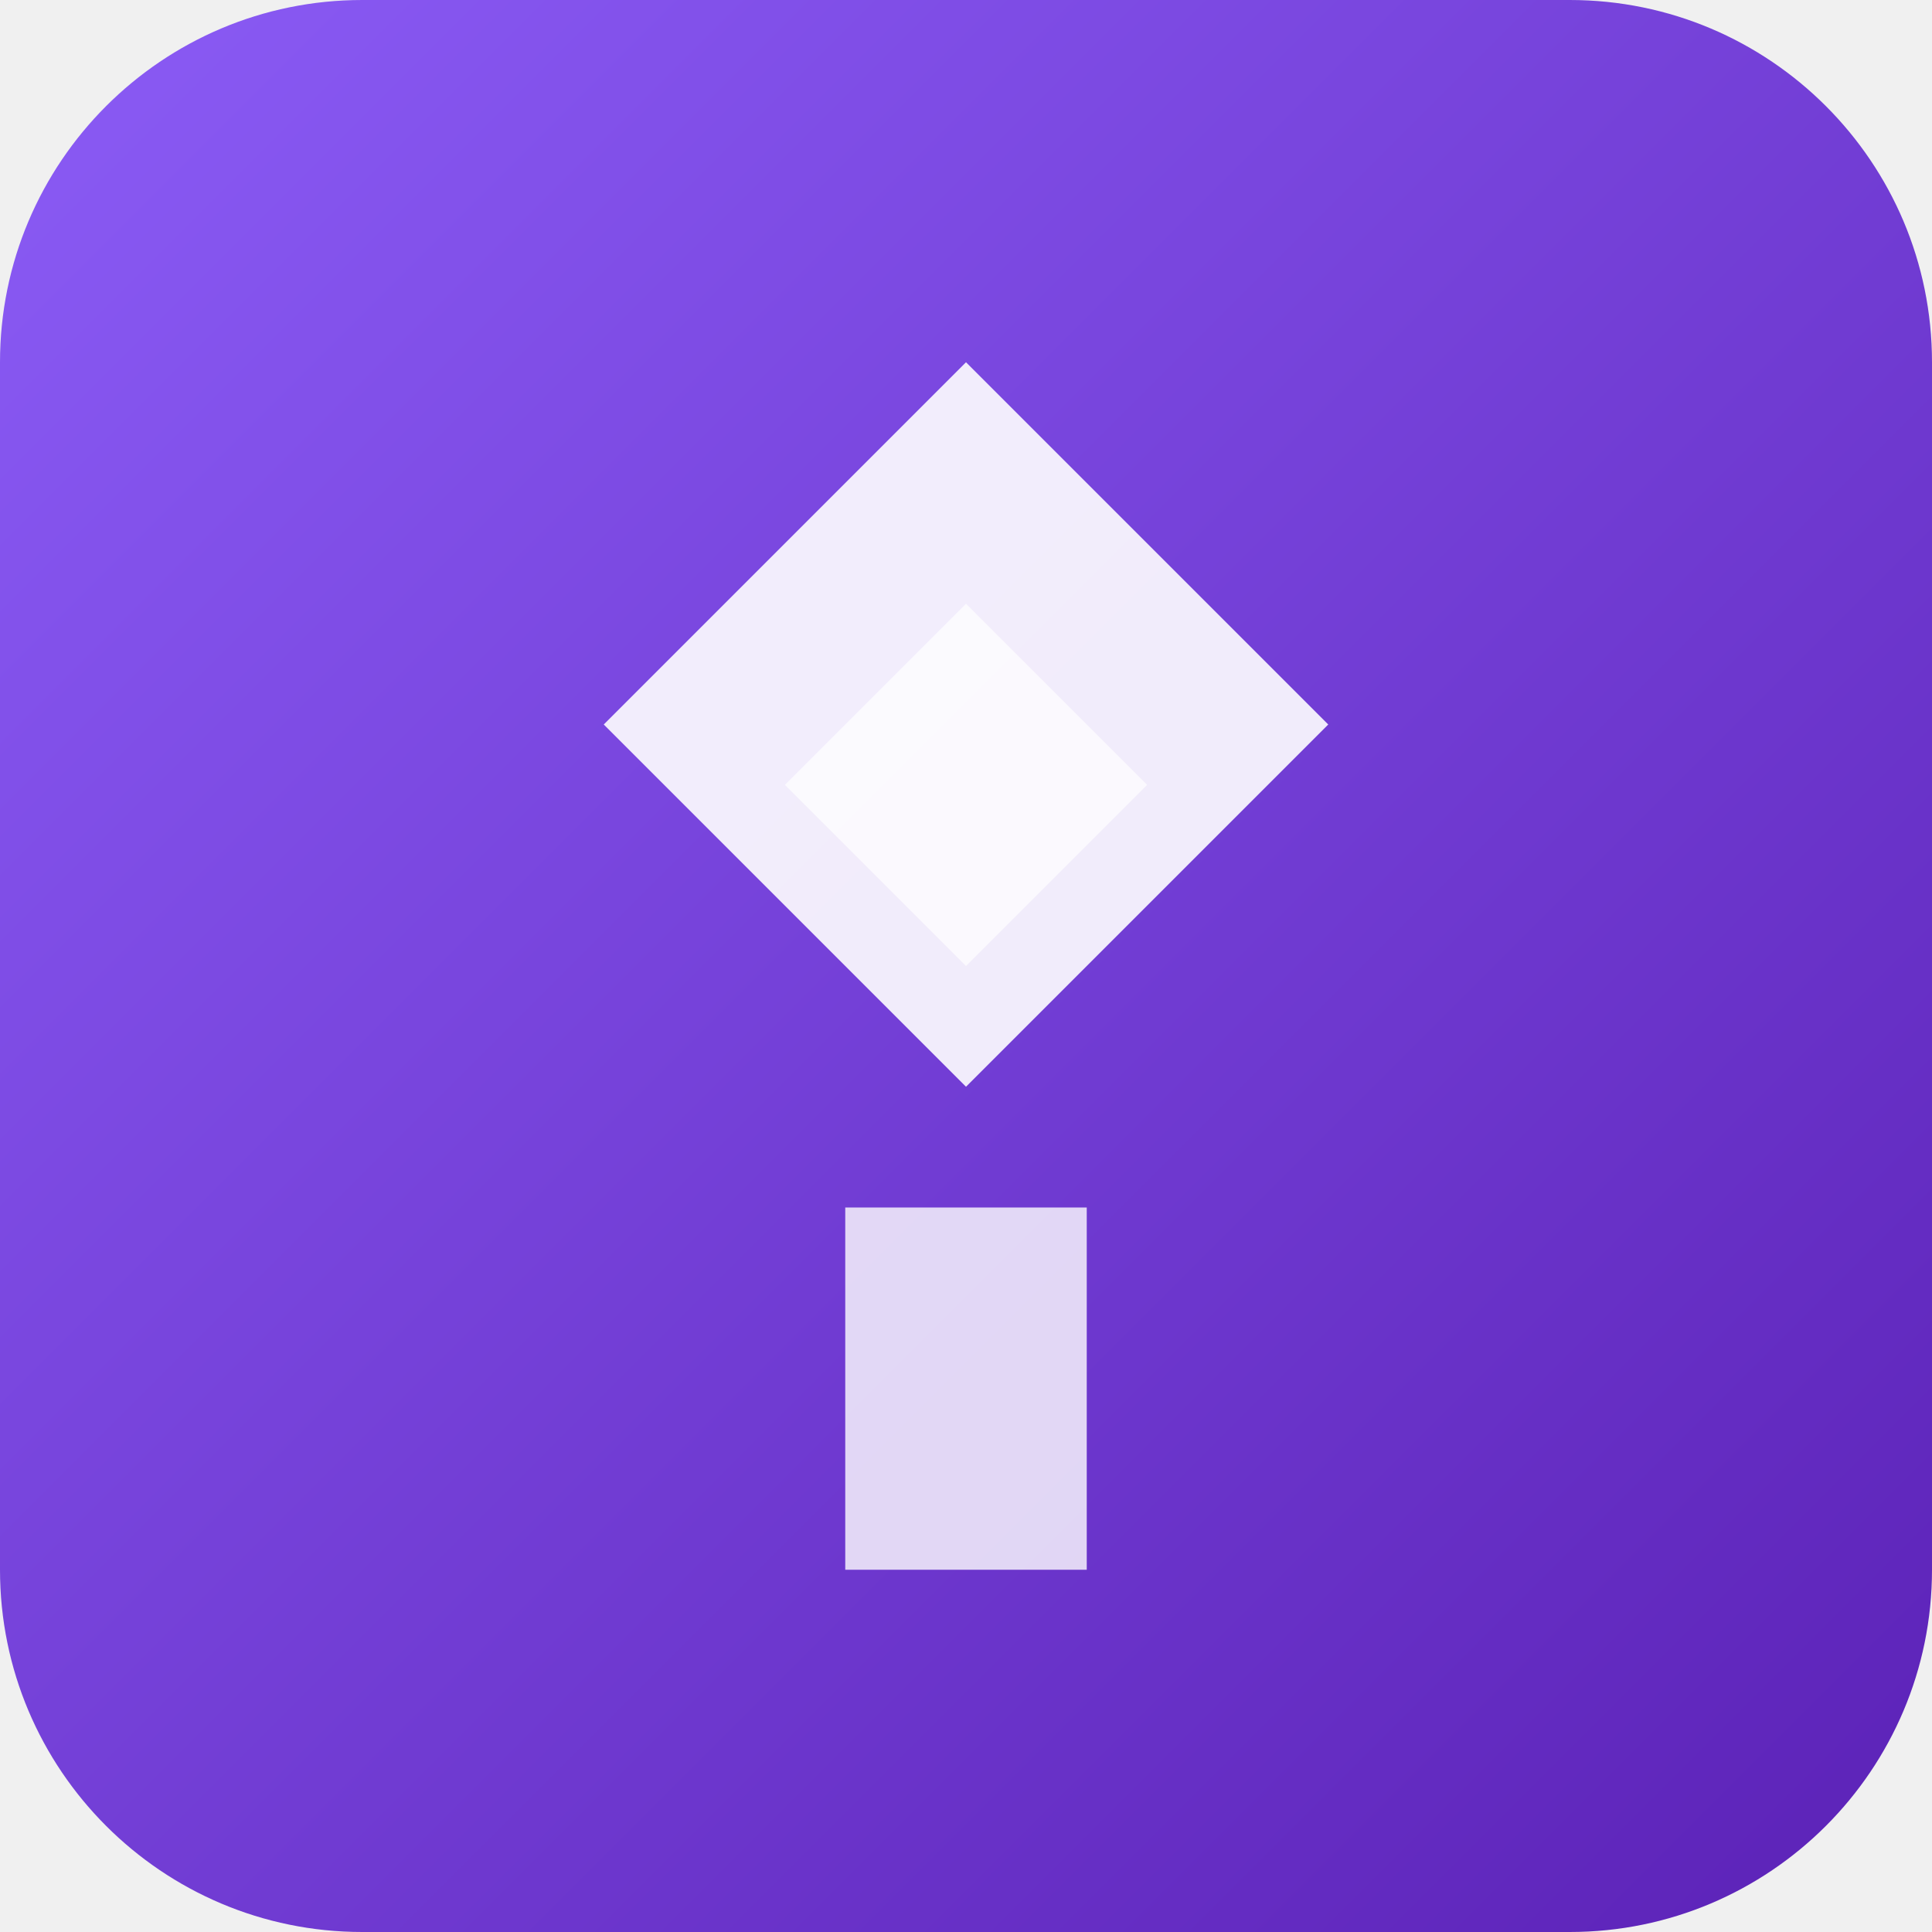
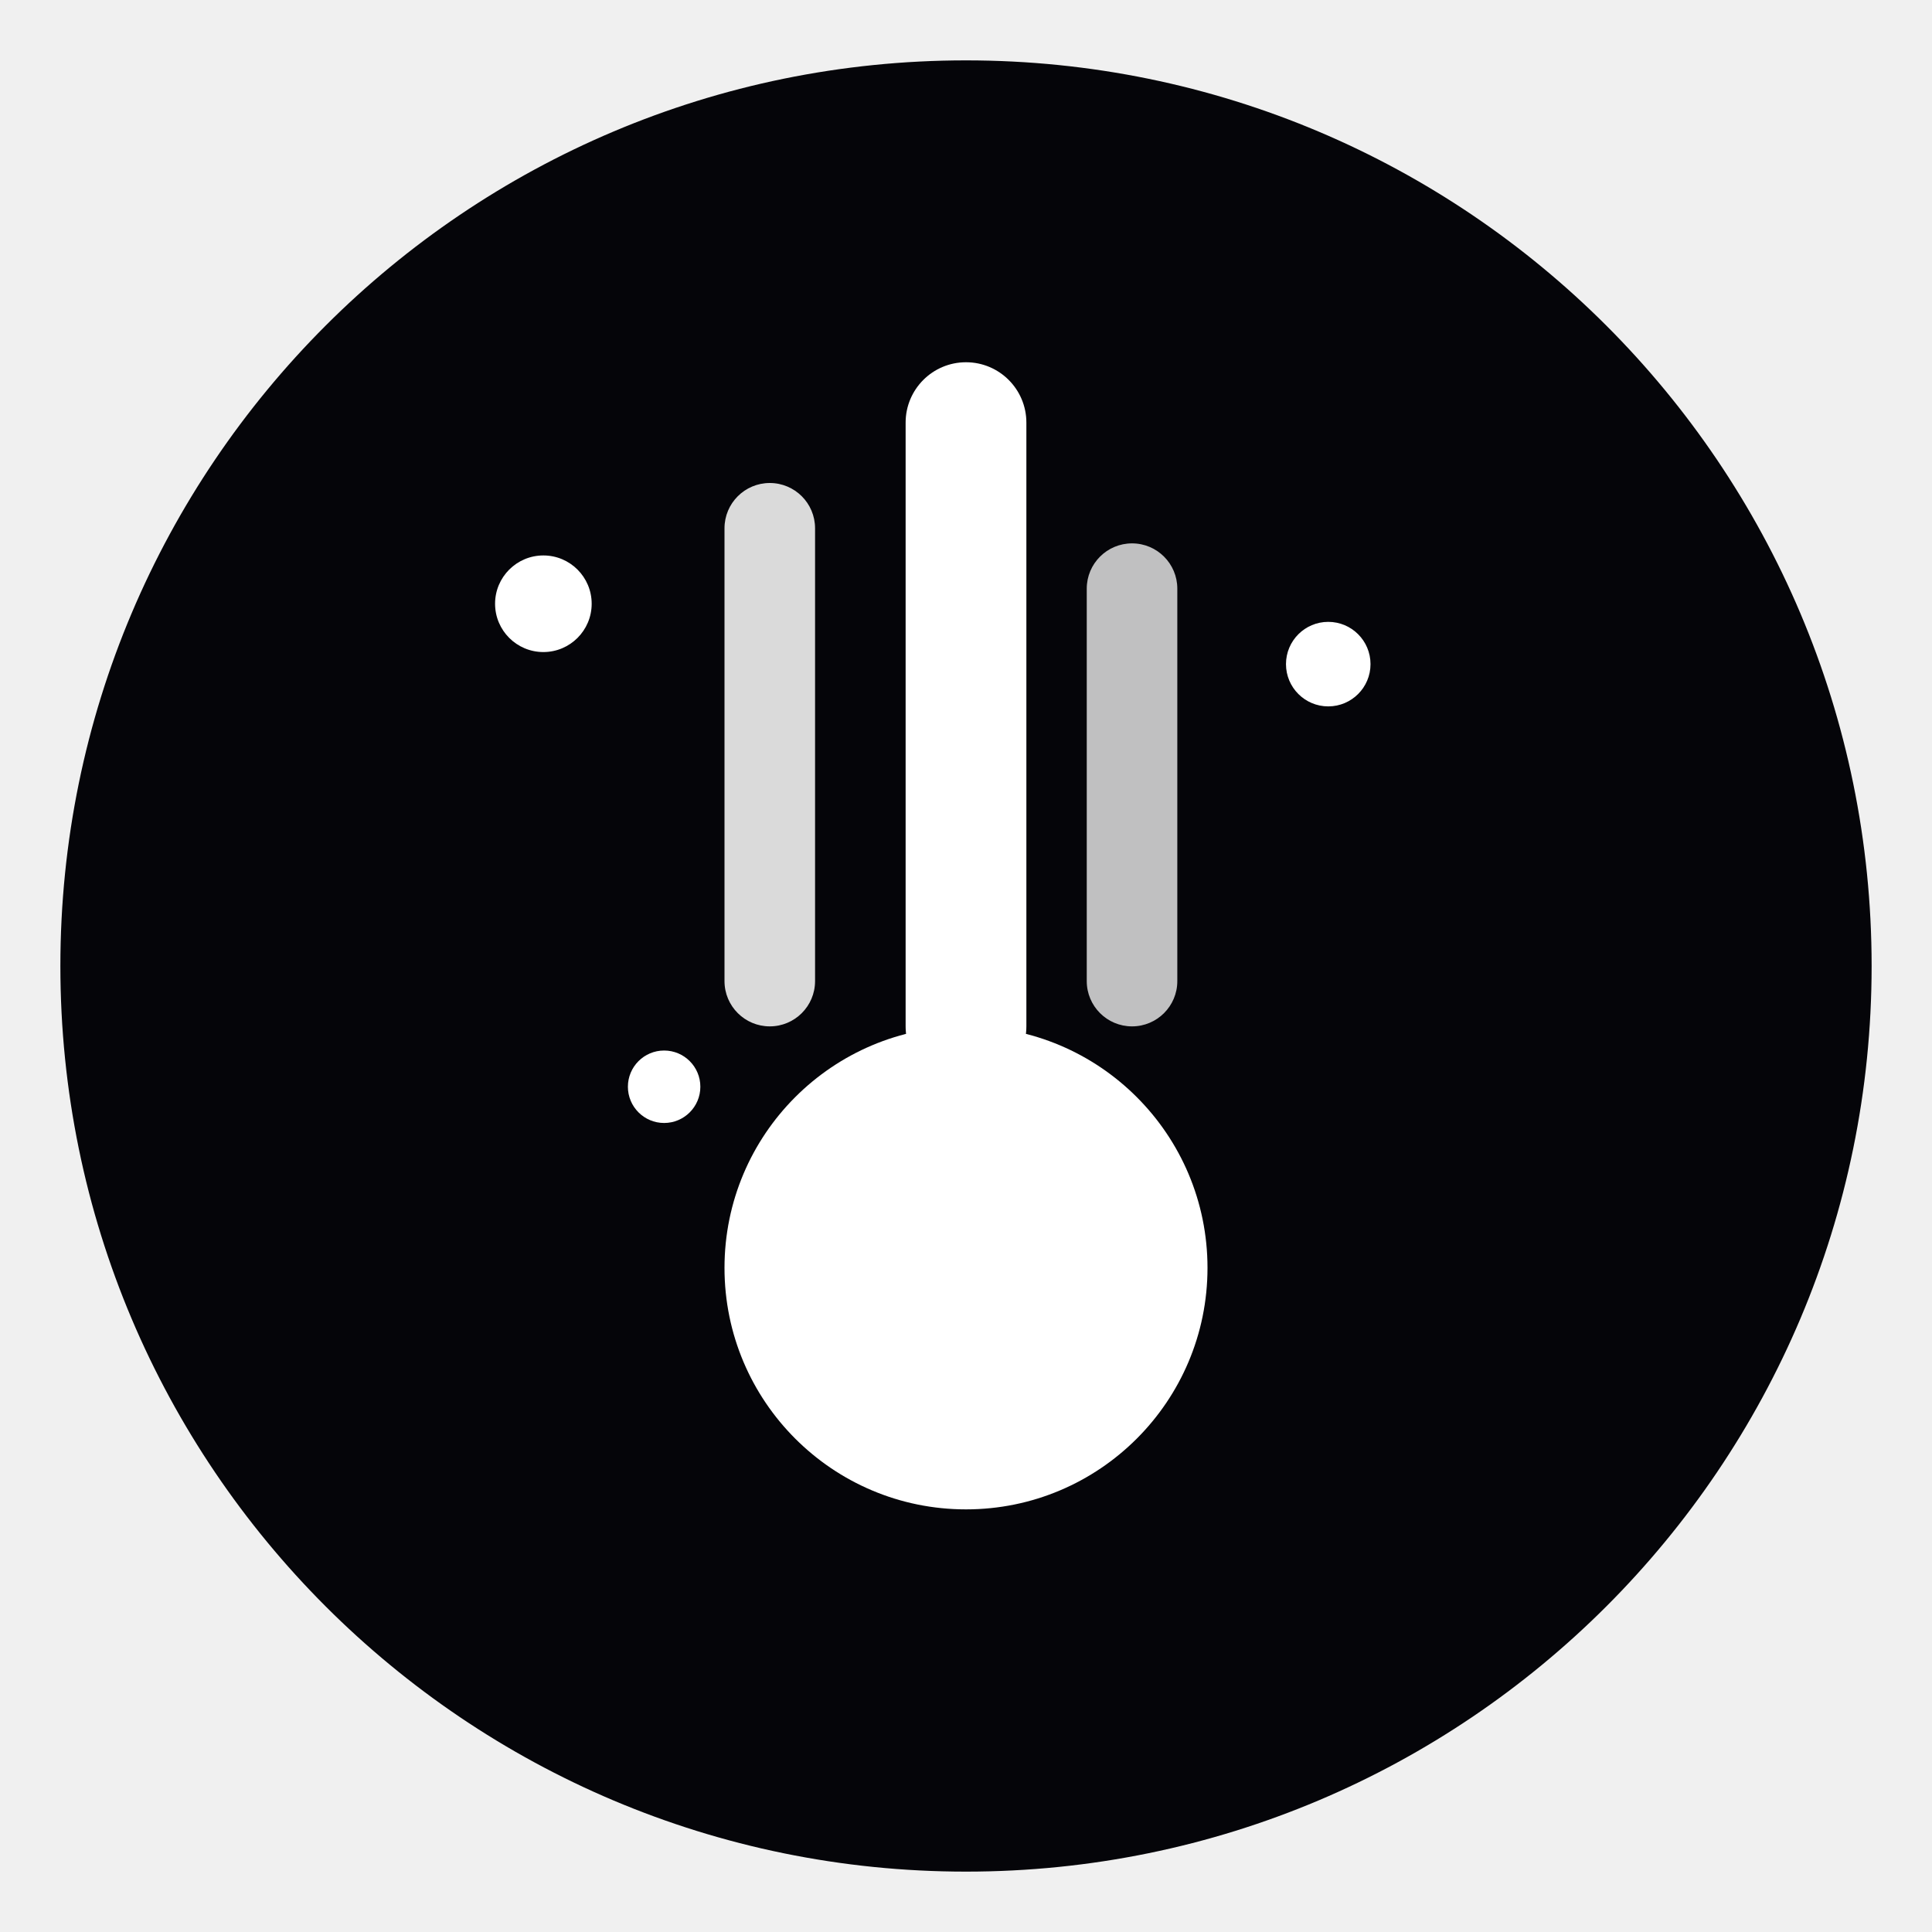
- <svg xmlns="http://www.w3.org/2000/svg" viewBox="0 0 32 32" width="32" height="32">
-   <defs>
-     <linearGradient id="sapphireGrad" x1="0%" y1="0%" x2="100%" y2="100%">
-       <stop offset="0%" style="stop-color:#8B5CF6;stop-opacity:1" />
-       <stop offset="100%" style="stop-color:#5B21B6;stop-opacity:1" />
-     </linearGradient>
-   </defs>
-   <rect width="32" height="32" rx="6" fill="url(#sapphireGrad)" />
-   <path d="M16 6l6 6-6 6-6-6z" fill="white" opacity="0.9" />
-   <path d="M16 10l3 3-3 3-3-3z" fill="white" opacity="0.7" />
-   <rect x="14" y="20" width="4" height="6" fill="white" opacity="0.8" />
+ <svg xmlns="http://www.w3.org/2000/svg" viewBox="0 0 32 32" width="32" height="32" role="img" aria-label="Skyfall">
+   <circle cx="16" cy="16" r="15" fill="#050509" />
+   <g fill="#ffffff">
+     <rect x="15" y="6" width="2" height="12" rx="1" />
+     <rect x="12" y="8" width="1.5" height="9" rx="0.75" opacity="0.85" />
+     <rect x="18" y="9" width="1.5" height="8" rx="0.75" opacity="0.75" />
+   </g>
+   <circle cx="16" cy="21" r="4" fill="#ffffff" />
+   <circle cx="9" cy="10" r="0.8" fill="#ffffff" />
+   <circle cx="22" cy="11" r="0.7" fill="#ffffff" />
+   <circle cx="11" cy="18" r="0.6" fill="#ffffff" />
</svg>
